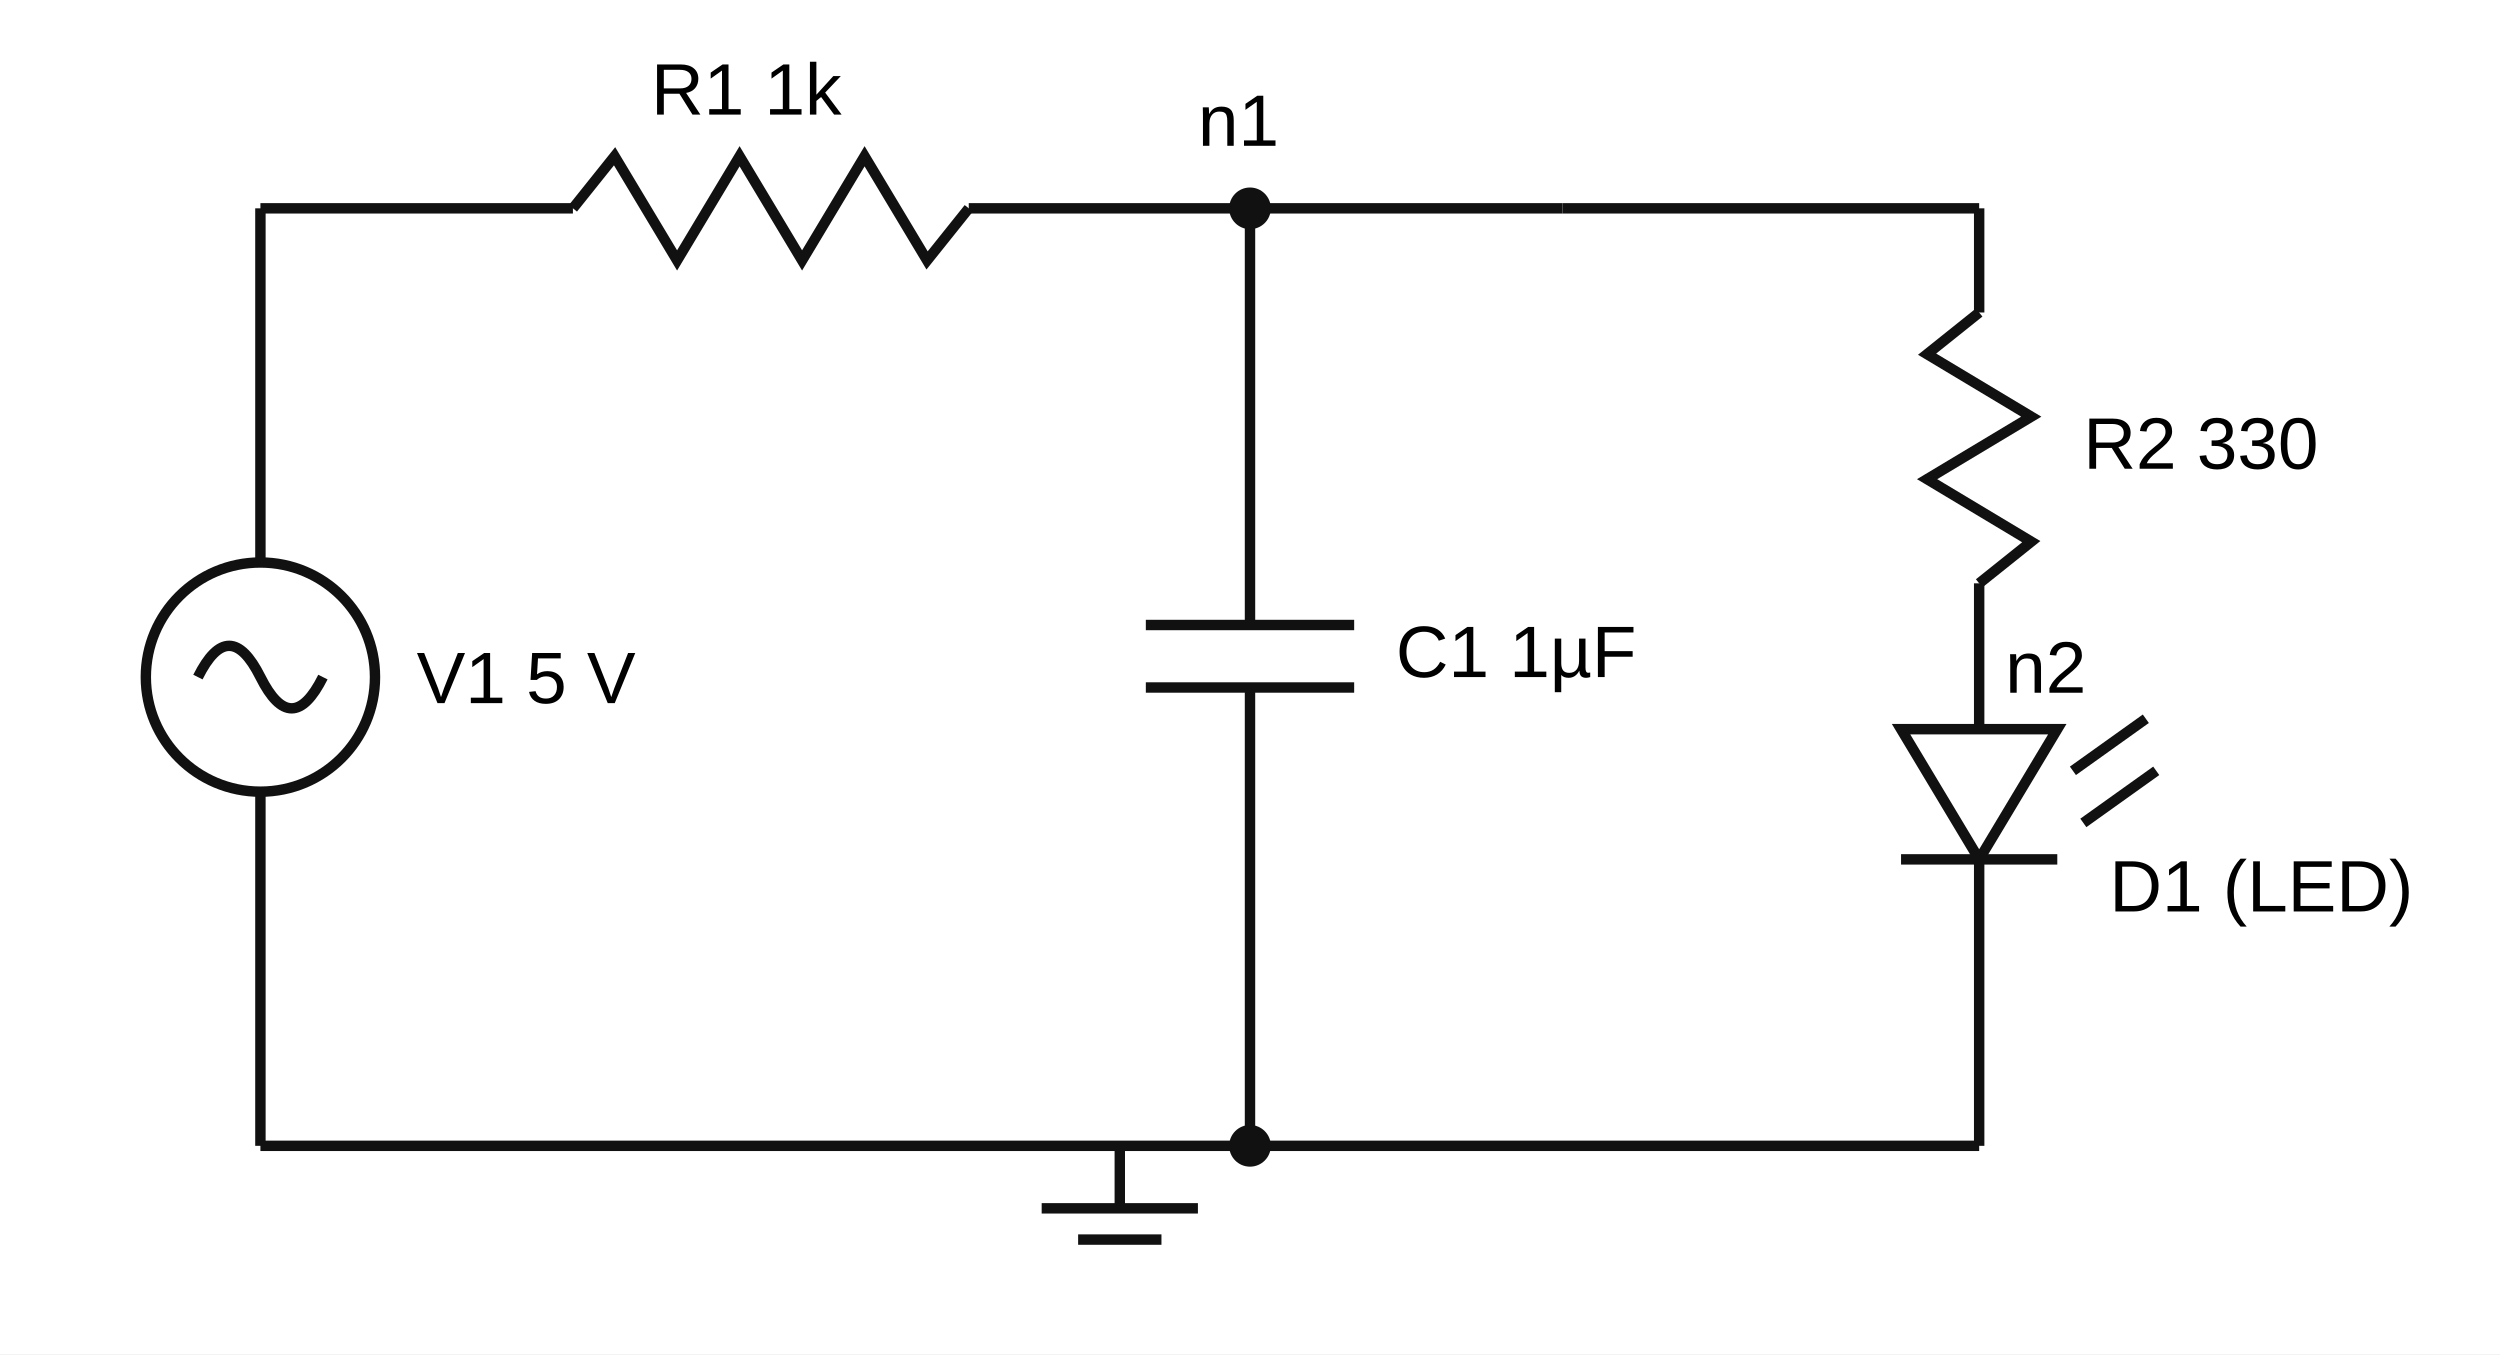
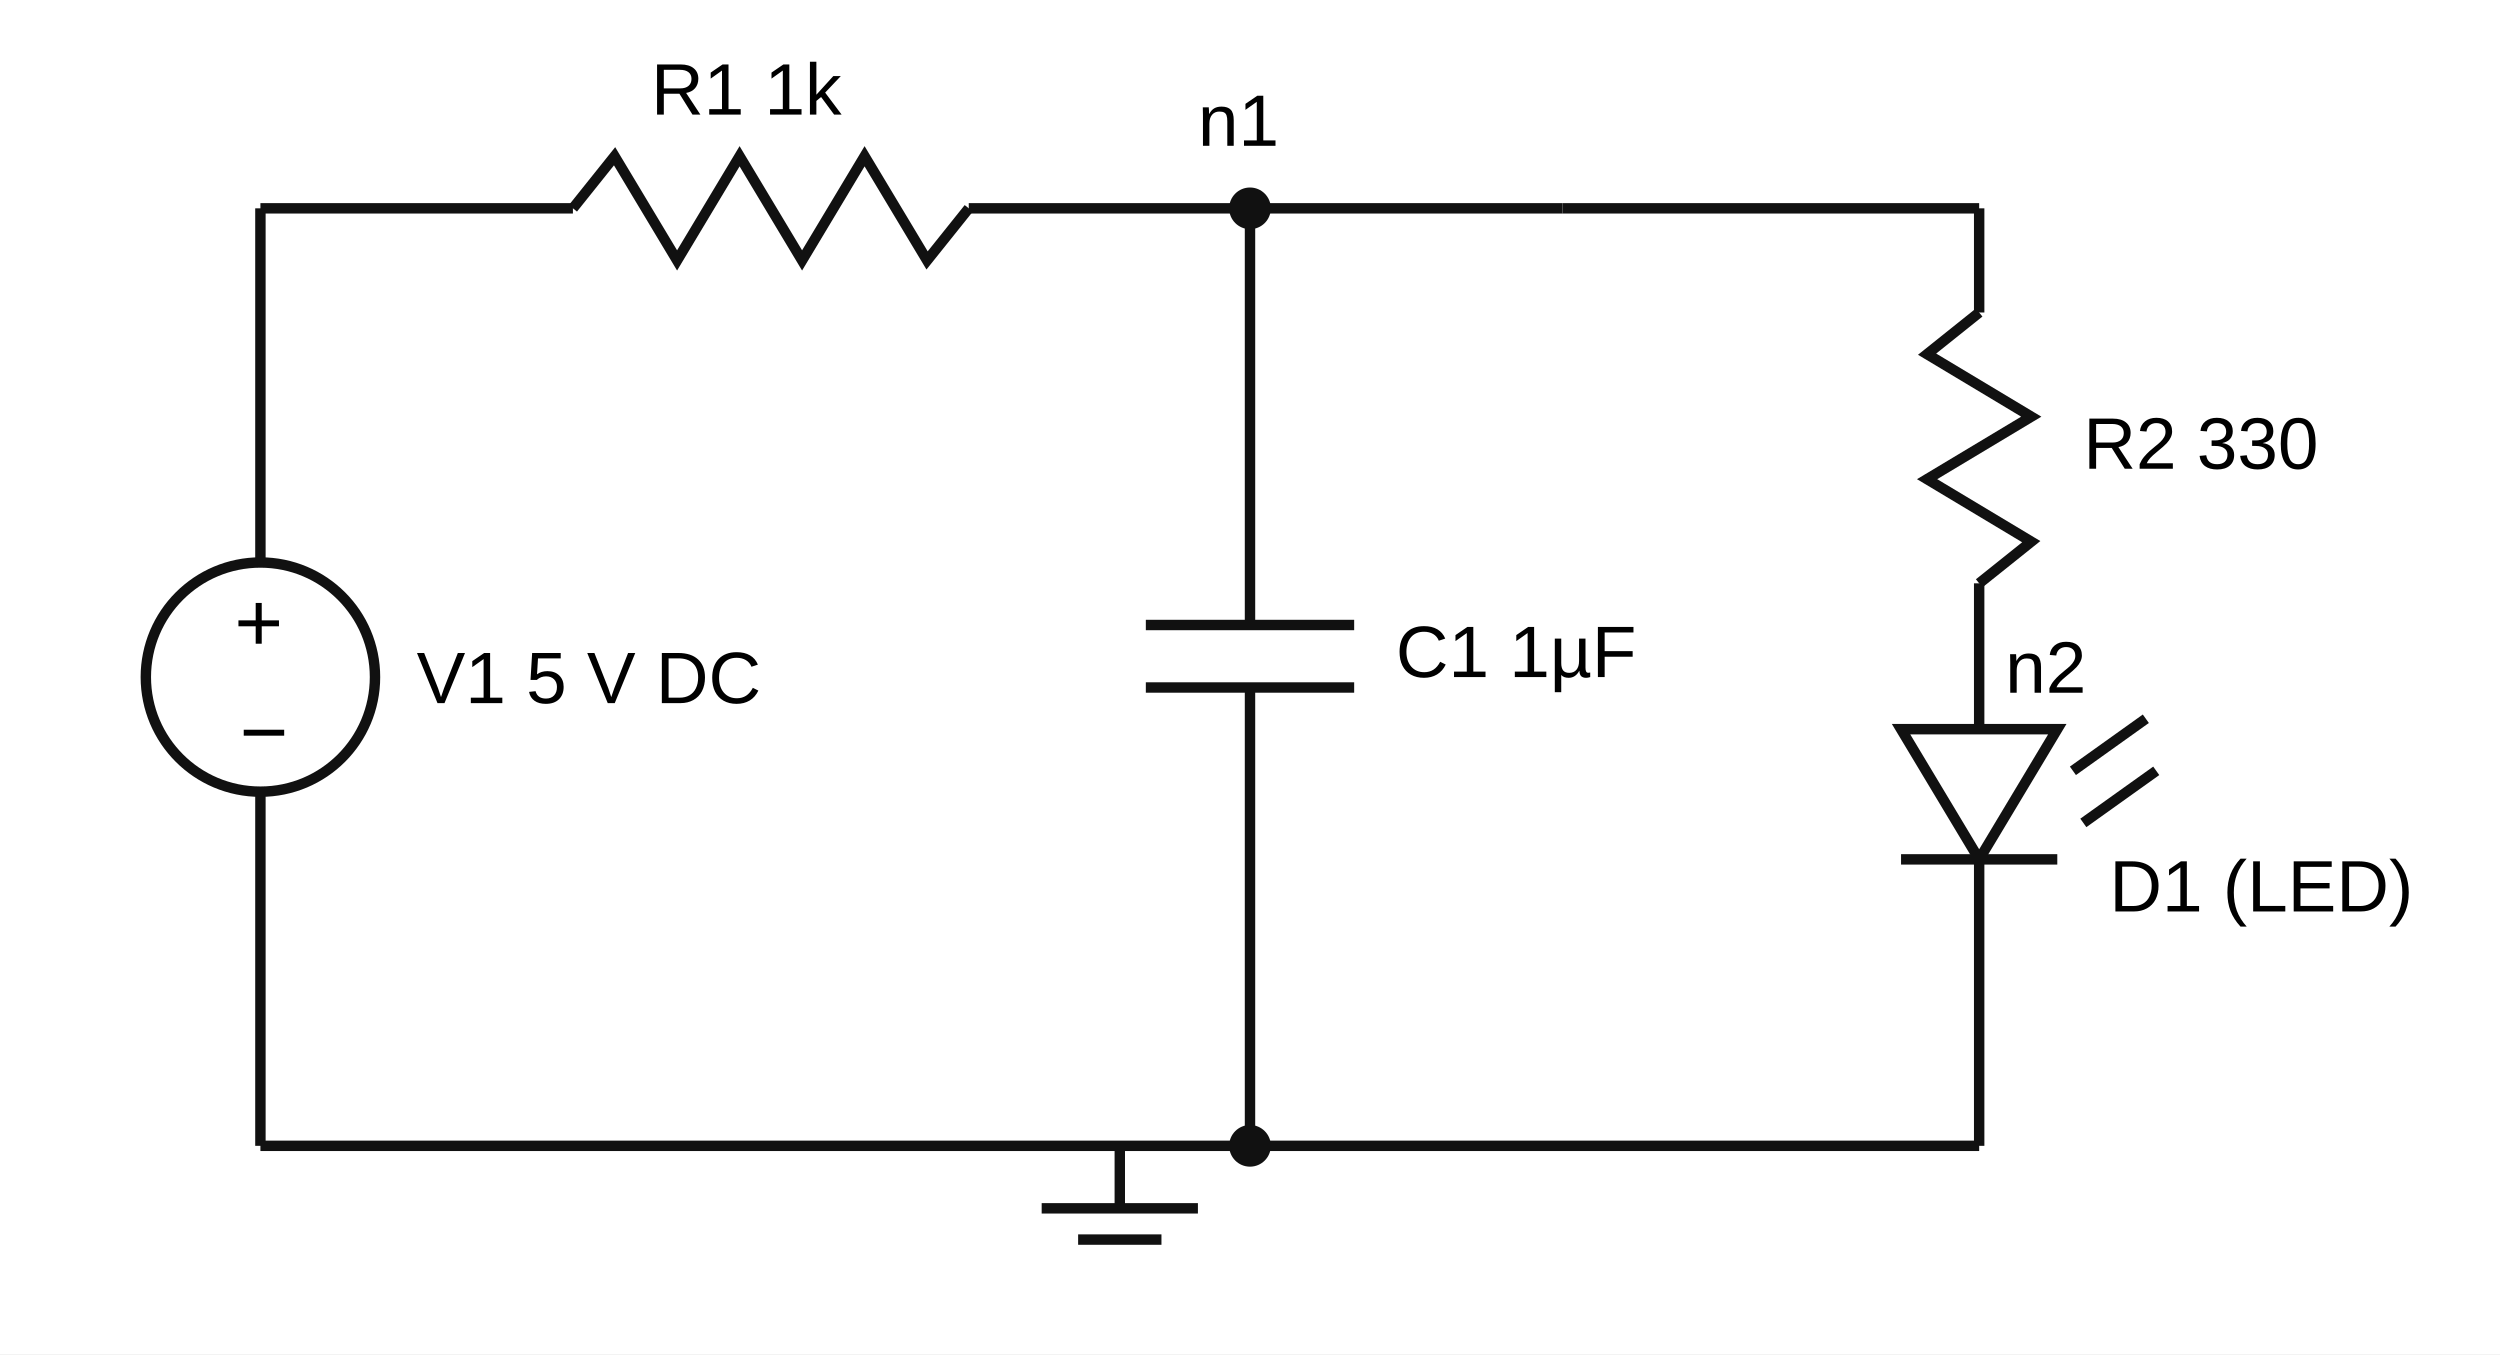
<svg xmlns="http://www.w3.org/2000/svg" viewBox="0 0 480 260" font-family="Arial, sans-serif" font-size="14">
  <rect width="480" height="260" fill="#fff" />
  <g stroke="#111" stroke-width="2" fill="none">
    <circle cx="50" cy="130" r="22" />
-     <path d="M38 130 q6 -12 12 0 t12 0" />
    <line x1="50" y1="108" x2="50" y2="40" />
    <line x1="50" y1="152" x2="50" y2="220" />
    <line x1="50" y1="40" x2="110" y2="40" />
    <polyline points="110,40 118,30 130,50 142,30 154,50 166,30 178,50 186,40" />
    <line x1="186" y1="40" x2="300" y2="40" />
    <line x1="240" y1="40" x2="240" y2="120" />
    <line x1="220" y1="120" x2="260" y2="120" />
    <line x1="220" y1="132" x2="260" y2="132" />
    <line x1="240" y1="132" x2="240" y2="220" />
    <line x1="300" y1="40" x2="380" y2="40" />
    <line x1="380" y1="40" x2="380" y2="60" />
    <polyline points="380,60 370,68 390,80 370,92 390,104 380,112" />
    <line x1="380" y1="112" x2="380" y2="140" />
    <polygon points="365,140 395,140 380,165" />
    <line x1="365" y1="165" x2="395" y2="165" />
    <line x1="398" y1="148" x2="412" y2="138" />
    <line x1="400" y1="158" x2="414" y2="148" />
    <line x1="380" y1="165" x2="380" y2="220" />
    <line x1="50" y1="220" x2="380" y2="220" />
    <line x1="215" y1="220" x2="215" y2="232" />
    <line x1="200" y1="232" x2="230" y2="232" />
    <line x1="207" y1="238" x2="223" y2="238" />
  </g>
  <g fill="#111">
    <circle cx="240" cy="40" r="4" />
    <circle cx="240" cy="220" r="4" />
  </g>
-   <text x="80" y="135">V1 5 V</text>
+   <text x="45" y="125" font-size="16">+</text>
+   <text x="46" y="146" font-size="16">−</text>
+   <text x="80" y="135">V1 5 V DC</text>
  <text x="125" y="22">R1 1k</text>
  <text x="268" y="130">C1 1µF</text>
  <text x="400" y="90">R2 330</text>
  <text x="405" y="175">D1 (LED)</text>
  <text x="230" y="28">n1</text>
  <text x="385" y="133">n2</text>
</svg>
